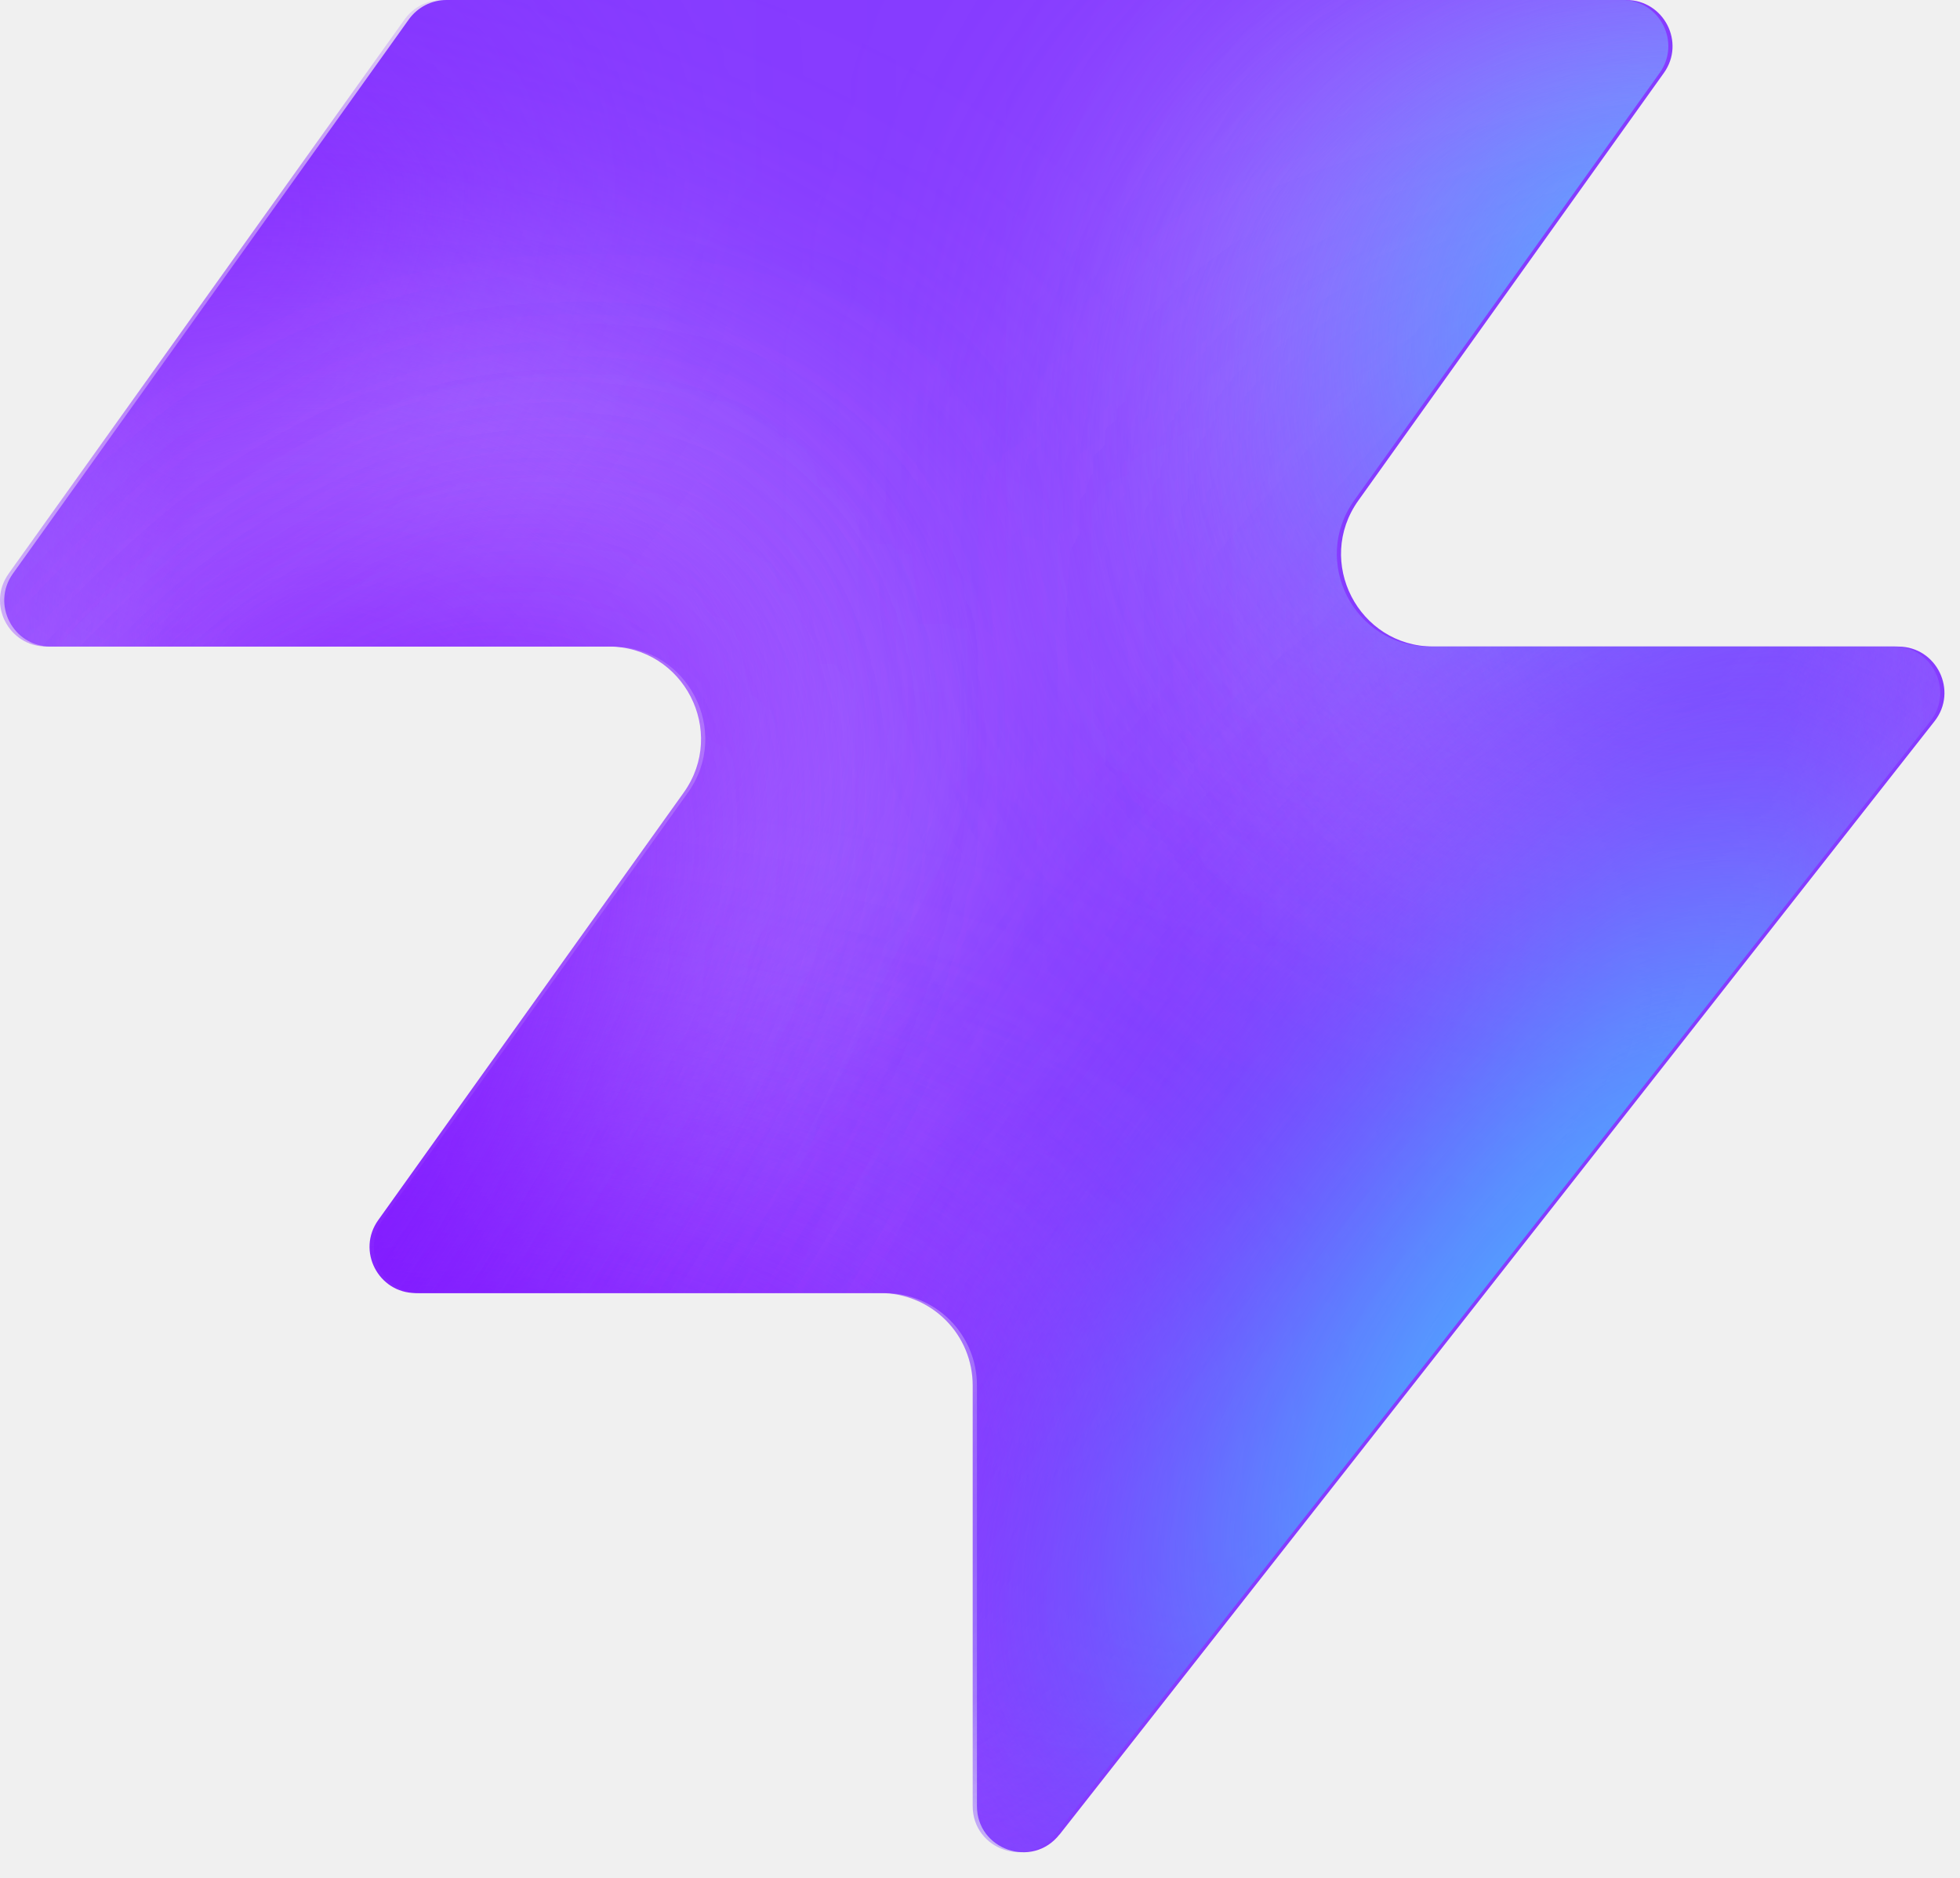
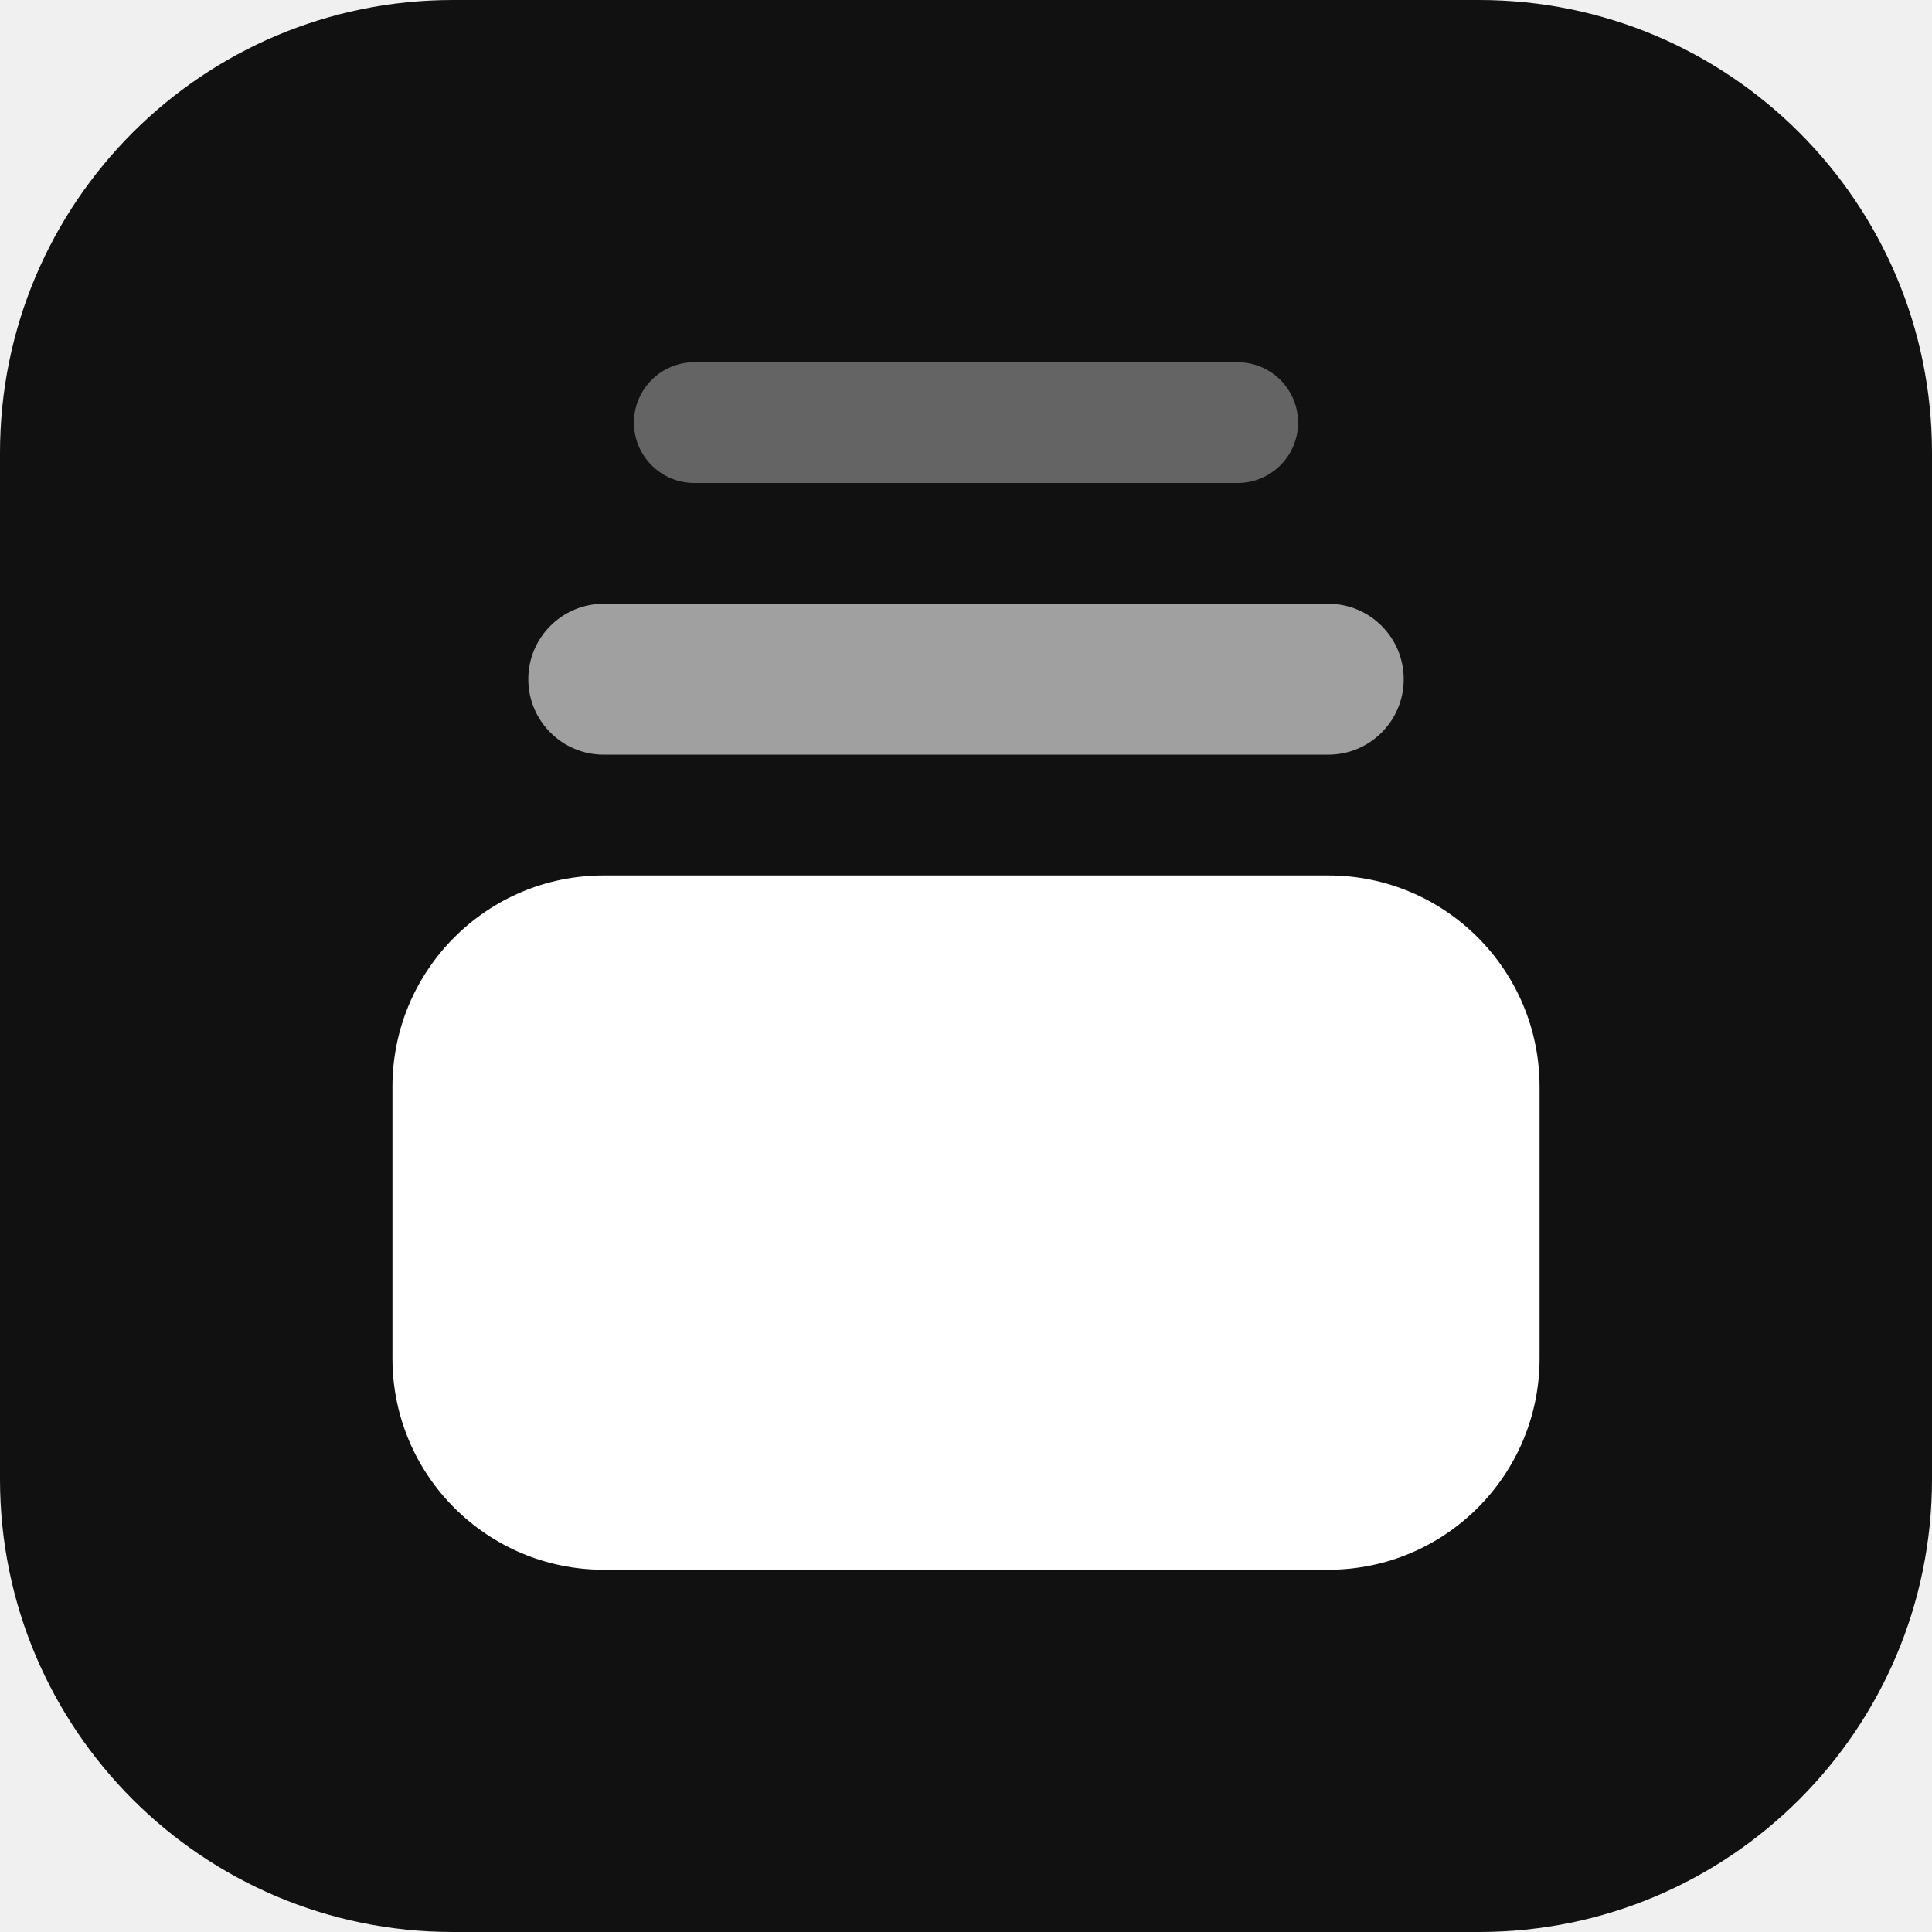
- <svg xmlns="http://www.w3.org/2000/svg" width="48" height="46" fill="none" viewBox="0 0 48 46">
-   <path fill="#863bff" d="M25.946 44.938c-.664.845-2.021.375-2.021-.698V33.937a2.26 2.26 0 0 0-2.262-2.262H10.287c-.92 0-1.456-1.04-.92-1.788l7.48-10.471c1.07-1.497 0-3.578-1.842-3.578H1.237c-.92 0-1.456-1.04-.92-1.788L10.013.474c.214-.297.556-.474.92-.474h28.894c.92 0 1.456 1.04.92 1.788l-7.48 10.471c-1.07 1.498 0 3.579 1.842 3.579h11.377c.943 0 1.473 1.088.89 1.83L25.947 44.94z" style="fill:#863bff;fill:color(display-p3 .525 .23 1);fill-opacity:1" />
-   <mask id="a" width="48" height="46" x="0" y="0" maskUnits="userSpaceOnUse" style="mask-type:alpha">
-     <path fill="#000" d="M25.842 44.938c-.664.844-2.021.375-2.021-.698V33.937a2.26 2.26 0 0 0-2.262-2.262H10.183c-.92 0-1.456-1.04-.92-1.788l7.48-10.471c1.07-1.498 0-3.579-1.842-3.579H1.133c-.92 0-1.456-1.04-.92-1.787L9.91.473c.214-.297.556-.474.92-.474h28.894c.92 0 1.456 1.04.92 1.788l-7.48 10.471c-1.07 1.498 0 3.578 1.842 3.578h11.377c.943 0 1.473 1.088.89 1.832L25.843 44.94z" style="fill:#000;fill-opacity:1" />
-   </mask>
-   <g mask="url(#a)">
-     <g filter="url(#b)">
-       <ellipse cx="5.508" cy="14.704" fill="#ede6ff" rx="5.508" ry="14.704" style="fill:#ede6ff;fill:color(display-p3 .927 .903 1);fill-opacity:1" transform="matrix(.00324 1 1 -.00324 -4.47 31.516)" />
-     </g>
-     <g filter="url(#c)">
-       <ellipse cx="10.399" cy="29.851" fill="#ede6ff" rx="10.399" ry="29.851" style="fill:#ede6ff;fill:color(display-p3 .927 .903 1);fill-opacity:1" transform="matrix(.00324 1 1 -.00324 -39.328 7.883)" />
-     </g>
-     <g filter="url(#d)">
-       <ellipse cx="5.508" cy="30.487" fill="#7e14ff" rx="5.508" ry="30.487" style="fill:#7e14ff;fill:color(display-p3 .492 .077 1);fill-opacity:1" transform="rotate(89.814 -25.913 -14.639)scale(1 -1)" />
-     </g>
-     <g filter="url(#e)">
-       <ellipse cx="5.508" cy="30.599" fill="#7e14ff" rx="5.508" ry="30.599" style="fill:#7e14ff;fill:color(display-p3 .492 .077 1);fill-opacity:1" transform="rotate(89.814 -32.644 -3.334)scale(1 -1)" />
-     </g>
-     <g filter="url(#f)">
-       <ellipse cx="5.508" cy="30.599" fill="#7e14ff" rx="5.508" ry="30.599" style="fill:#7e14ff;fill:color(display-p3 .492 .077 1);fill-opacity:1" transform="matrix(.00324 1 1 -.00324 -34.34 30.47)" />
-     </g>
-     <g filter="url(#g)">
-       <ellipse cx="14.072" cy="22.078" fill="#ede6ff" rx="14.072" ry="22.078" style="fill:#ede6ff;fill:color(display-p3 .927 .903 1);fill-opacity:1" transform="rotate(93.35 24.506 48.493)scale(-1 1)" />
-     </g>
-     <g filter="url(#h)">
-       <ellipse cx="3.47" cy="21.501" fill="#7e14ff" rx="3.47" ry="21.501" style="fill:#7e14ff;fill:color(display-p3 .492 .077 1);fill-opacity:1" transform="rotate(89.009 28.708 47.59)scale(-1 1)" />
-     </g>
-     <g filter="url(#i)">
-       <ellipse cx="3.47" cy="21.501" fill="#7e14ff" rx="3.47" ry="21.501" style="fill:#7e14ff;fill:color(display-p3 .492 .077 1);fill-opacity:1" transform="rotate(89.009 28.708 47.59)scale(-1 1)" />
-     </g>
-     <g filter="url(#j)">
-       <ellipse cx=".387" cy="8.972" fill="#7e14ff" rx="4.407" ry="29.108" style="fill:#7e14ff;fill:color(display-p3 .492 .077 1);fill-opacity:1" transform="rotate(39.51 .387 8.972)" />
-     </g>
-     <g filter="url(#k)">
-       <ellipse cx="47.523" cy="-6.092" fill="#7e14ff" rx="4.407" ry="29.108" style="fill:#7e14ff;fill:color(display-p3 .492 .077 1);fill-opacity:1" transform="rotate(37.892 47.523 -6.092)" />
-     </g>
-     <g filter="url(#l)">
-       <ellipse cx="41.412" cy="6.333" fill="#47bfff" rx="5.971" ry="9.665" style="fill:#47bfff;fill:color(display-p3 .28 .748 1);fill-opacity:1" transform="rotate(37.892 41.412 6.333)" />
-     </g>
-     <g filter="url(#m)">
-       <ellipse cx="-1.879" cy="38.332" fill="#7e14ff" rx="4.407" ry="29.108" style="fill:#7e14ff;fill:color(display-p3 .492 .077 1);fill-opacity:1" transform="rotate(37.892 -1.88 38.332)" />
-     </g>
-     <g filter="url(#n)">
-       <ellipse cx="-1.879" cy="38.332" fill="#7e14ff" rx="4.407" ry="29.108" style="fill:#7e14ff;fill:color(display-p3 .492 .077 1);fill-opacity:1" transform="rotate(37.892 -1.88 38.332)" />
-     </g>
-     <g filter="url(#o)">
-       <ellipse cx="35.651" cy="29.907" fill="#7e14ff" rx="4.407" ry="29.108" style="fill:#7e14ff;fill:color(display-p3 .492 .077 1);fill-opacity:1" transform="rotate(37.892 35.651 29.907)" />
-     </g>
-     <g filter="url(#p)">
-       <ellipse cx="38.418" cy="32.4" fill="#47bfff" rx="5.971" ry="15.297" style="fill:#47bfff;fill:color(display-p3 .28 .748 1);fill-opacity:1" transform="rotate(37.892 38.418 32.4)" />
-     </g>
-   </g>
-   <defs>
-     <filter id="b" width="60.045" height="41.654" x="-19.77" y="16.149" color-interpolation-filters="sRGB" filterUnits="userSpaceOnUse">
-       <feFlood flood-opacity="0" result="BackgroundImageFix" />
-       <feBlend in="SourceGraphic" in2="BackgroundImageFix" result="shape" />
-       <feGaussianBlur result="effect1_foregroundBlur_2002_17158" stdDeviation="7.659" />
-     </filter>
-     <filter id="c" width="90.34" height="51.437" x="-54.613" y="-7.533" color-interpolation-filters="sRGB" filterUnits="userSpaceOnUse">
-       <feFlood flood-opacity="0" result="BackgroundImageFix" />
-       <feBlend in="SourceGraphic" in2="BackgroundImageFix" result="shape" />
-       <feGaussianBlur result="effect1_foregroundBlur_2002_17158" stdDeviation="7.659" />
-     </filter>
-     <filter id="d" width="79.355" height="29.4" x="-49.64" y="2.03" color-interpolation-filters="sRGB" filterUnits="userSpaceOnUse">
-       <feFlood flood-opacity="0" result="BackgroundImageFix" />
-       <feBlend in="SourceGraphic" in2="BackgroundImageFix" result="shape" />
-       <feGaussianBlur result="effect1_foregroundBlur_2002_17158" stdDeviation="4.596" />
-     </filter>
-     <filter id="e" width="79.579" height="29.4" x="-45.045" y="20.029" color-interpolation-filters="sRGB" filterUnits="userSpaceOnUse">
-       <feFlood flood-opacity="0" result="BackgroundImageFix" />
-       <feBlend in="SourceGraphic" in2="BackgroundImageFix" result="shape" />
-       <feGaussianBlur result="effect1_foregroundBlur_2002_17158" stdDeviation="4.596" />
-     </filter>
-     <filter id="f" width="79.579" height="29.4" x="-43.513" y="21.178" color-interpolation-filters="sRGB" filterUnits="userSpaceOnUse">
-       <feFlood flood-opacity="0" result="BackgroundImageFix" />
-       <feBlend in="SourceGraphic" in2="BackgroundImageFix" result="shape" />
-       <feGaussianBlur result="effect1_foregroundBlur_2002_17158" stdDeviation="4.596" />
-     </filter>
-     <filter id="g" width="74.749" height="58.852" x="15.756" y="-17.901" color-interpolation-filters="sRGB" filterUnits="userSpaceOnUse">
-       <feFlood flood-opacity="0" result="BackgroundImageFix" />
-       <feBlend in="SourceGraphic" in2="BackgroundImageFix" result="shape" />
-       <feGaussianBlur result="effect1_foregroundBlur_2002_17158" stdDeviation="7.659" />
-     </filter>
-     <filter id="h" width="61.377" height="25.362" x="23.548" y="2.284" color-interpolation-filters="sRGB" filterUnits="userSpaceOnUse">
-       <feFlood flood-opacity="0" result="BackgroundImageFix" />
-       <feBlend in="SourceGraphic" in2="BackgroundImageFix" result="shape" />
-       <feGaussianBlur result="effect1_foregroundBlur_2002_17158" stdDeviation="4.596" />
-     </filter>
-     <filter id="i" width="61.377" height="25.362" x="23.548" y="2.284" color-interpolation-filters="sRGB" filterUnits="userSpaceOnUse">
-       <feFlood flood-opacity="0" result="BackgroundImageFix" />
-       <feBlend in="SourceGraphic" in2="BackgroundImageFix" result="shape" />
-       <feGaussianBlur result="effect1_foregroundBlur_2002_17158" stdDeviation="4.596" />
-     </filter>
-     <filter id="j" width="56.045" height="63.649" x="-27.636" y="-22.853" color-interpolation-filters="sRGB" filterUnits="userSpaceOnUse">
-       <feFlood flood-opacity="0" result="BackgroundImageFix" />
-       <feBlend in="SourceGraphic" in2="BackgroundImageFix" result="shape" />
-       <feGaussianBlur result="effect1_foregroundBlur_2002_17158" stdDeviation="4.596" />
-     </filter>
-     <filter id="k" width="54.814" height="64.646" x="20.116" y="-38.415" color-interpolation-filters="sRGB" filterUnits="userSpaceOnUse">
-       <feFlood flood-opacity="0" result="BackgroundImageFix" />
-       <feBlend in="SourceGraphic" in2="BackgroundImageFix" result="shape" />
-       <feGaussianBlur result="effect1_foregroundBlur_2002_17158" stdDeviation="4.596" />
-     </filter>
-     <filter id="l" width="33.541" height="35.313" x="24.641" y="-11.323" color-interpolation-filters="sRGB" filterUnits="userSpaceOnUse">
-       <feFlood flood-opacity="0" result="BackgroundImageFix" />
-       <feBlend in="SourceGraphic" in2="BackgroundImageFix" result="shape" />
-       <feGaussianBlur result="effect1_foregroundBlur_2002_17158" stdDeviation="4.596" />
-     </filter>
-     <filter id="m" width="54.814" height="64.646" x="-29.286" y="6.009" color-interpolation-filters="sRGB" filterUnits="userSpaceOnUse">
-       <feFlood flood-opacity="0" result="BackgroundImageFix" />
-       <feBlend in="SourceGraphic" in2="BackgroundImageFix" result="shape" />
-       <feGaussianBlur result="effect1_foregroundBlur_2002_17158" stdDeviation="4.596" />
-     </filter>
-     <filter id="n" width="54.814" height="64.646" x="-29.286" y="6.009" color-interpolation-filters="sRGB" filterUnits="userSpaceOnUse">
-       <feFlood flood-opacity="0" result="BackgroundImageFix" />
-       <feBlend in="SourceGraphic" in2="BackgroundImageFix" result="shape" />
-       <feGaussianBlur result="effect1_foregroundBlur_2002_17158" stdDeviation="4.596" />
-     </filter>
-     <filter id="o" width="54.814" height="64.646" x="8.244" y="-2.416" color-interpolation-filters="sRGB" filterUnits="userSpaceOnUse">
-       <feFlood flood-opacity="0" result="BackgroundImageFix" />
-       <feBlend in="SourceGraphic" in2="BackgroundImageFix" result="shape" />
-       <feGaussianBlur result="effect1_foregroundBlur_2002_17158" stdDeviation="4.596" />
-     </filter>
-     <filter id="p" width="39.409" height="43.623" x="18.713" y="10.588" color-interpolation-filters="sRGB" filterUnits="userSpaceOnUse">
-       <feFlood flood-opacity="0" result="BackgroundImageFix" />
-       <feBlend in="SourceGraphic" in2="BackgroundImageFix" result="shape" />
-       <feGaussianBlur result="effect1_foregroundBlur_2002_17158" stdDeviation="4.596" />
-     </filter>
-   </defs>
+ <svg xmlns="http://www.w3.org/2000/svg" viewBox="0 0 64 64">
+   <rect width="64" height="64" rx="15" fill="#111111" />
+   <rect x="21" y="12" width="22" height="4" rx="2" fill="#ffffff" opacity="0.35" />
+   <rect x="17.5" y="20" width="29" height="5" rx="2.5" fill="#ffffff" opacity="0.6" />
+   <rect x="13" y="29" width="38" height="23" rx="7" fill="#ffffff" />
</svg>
